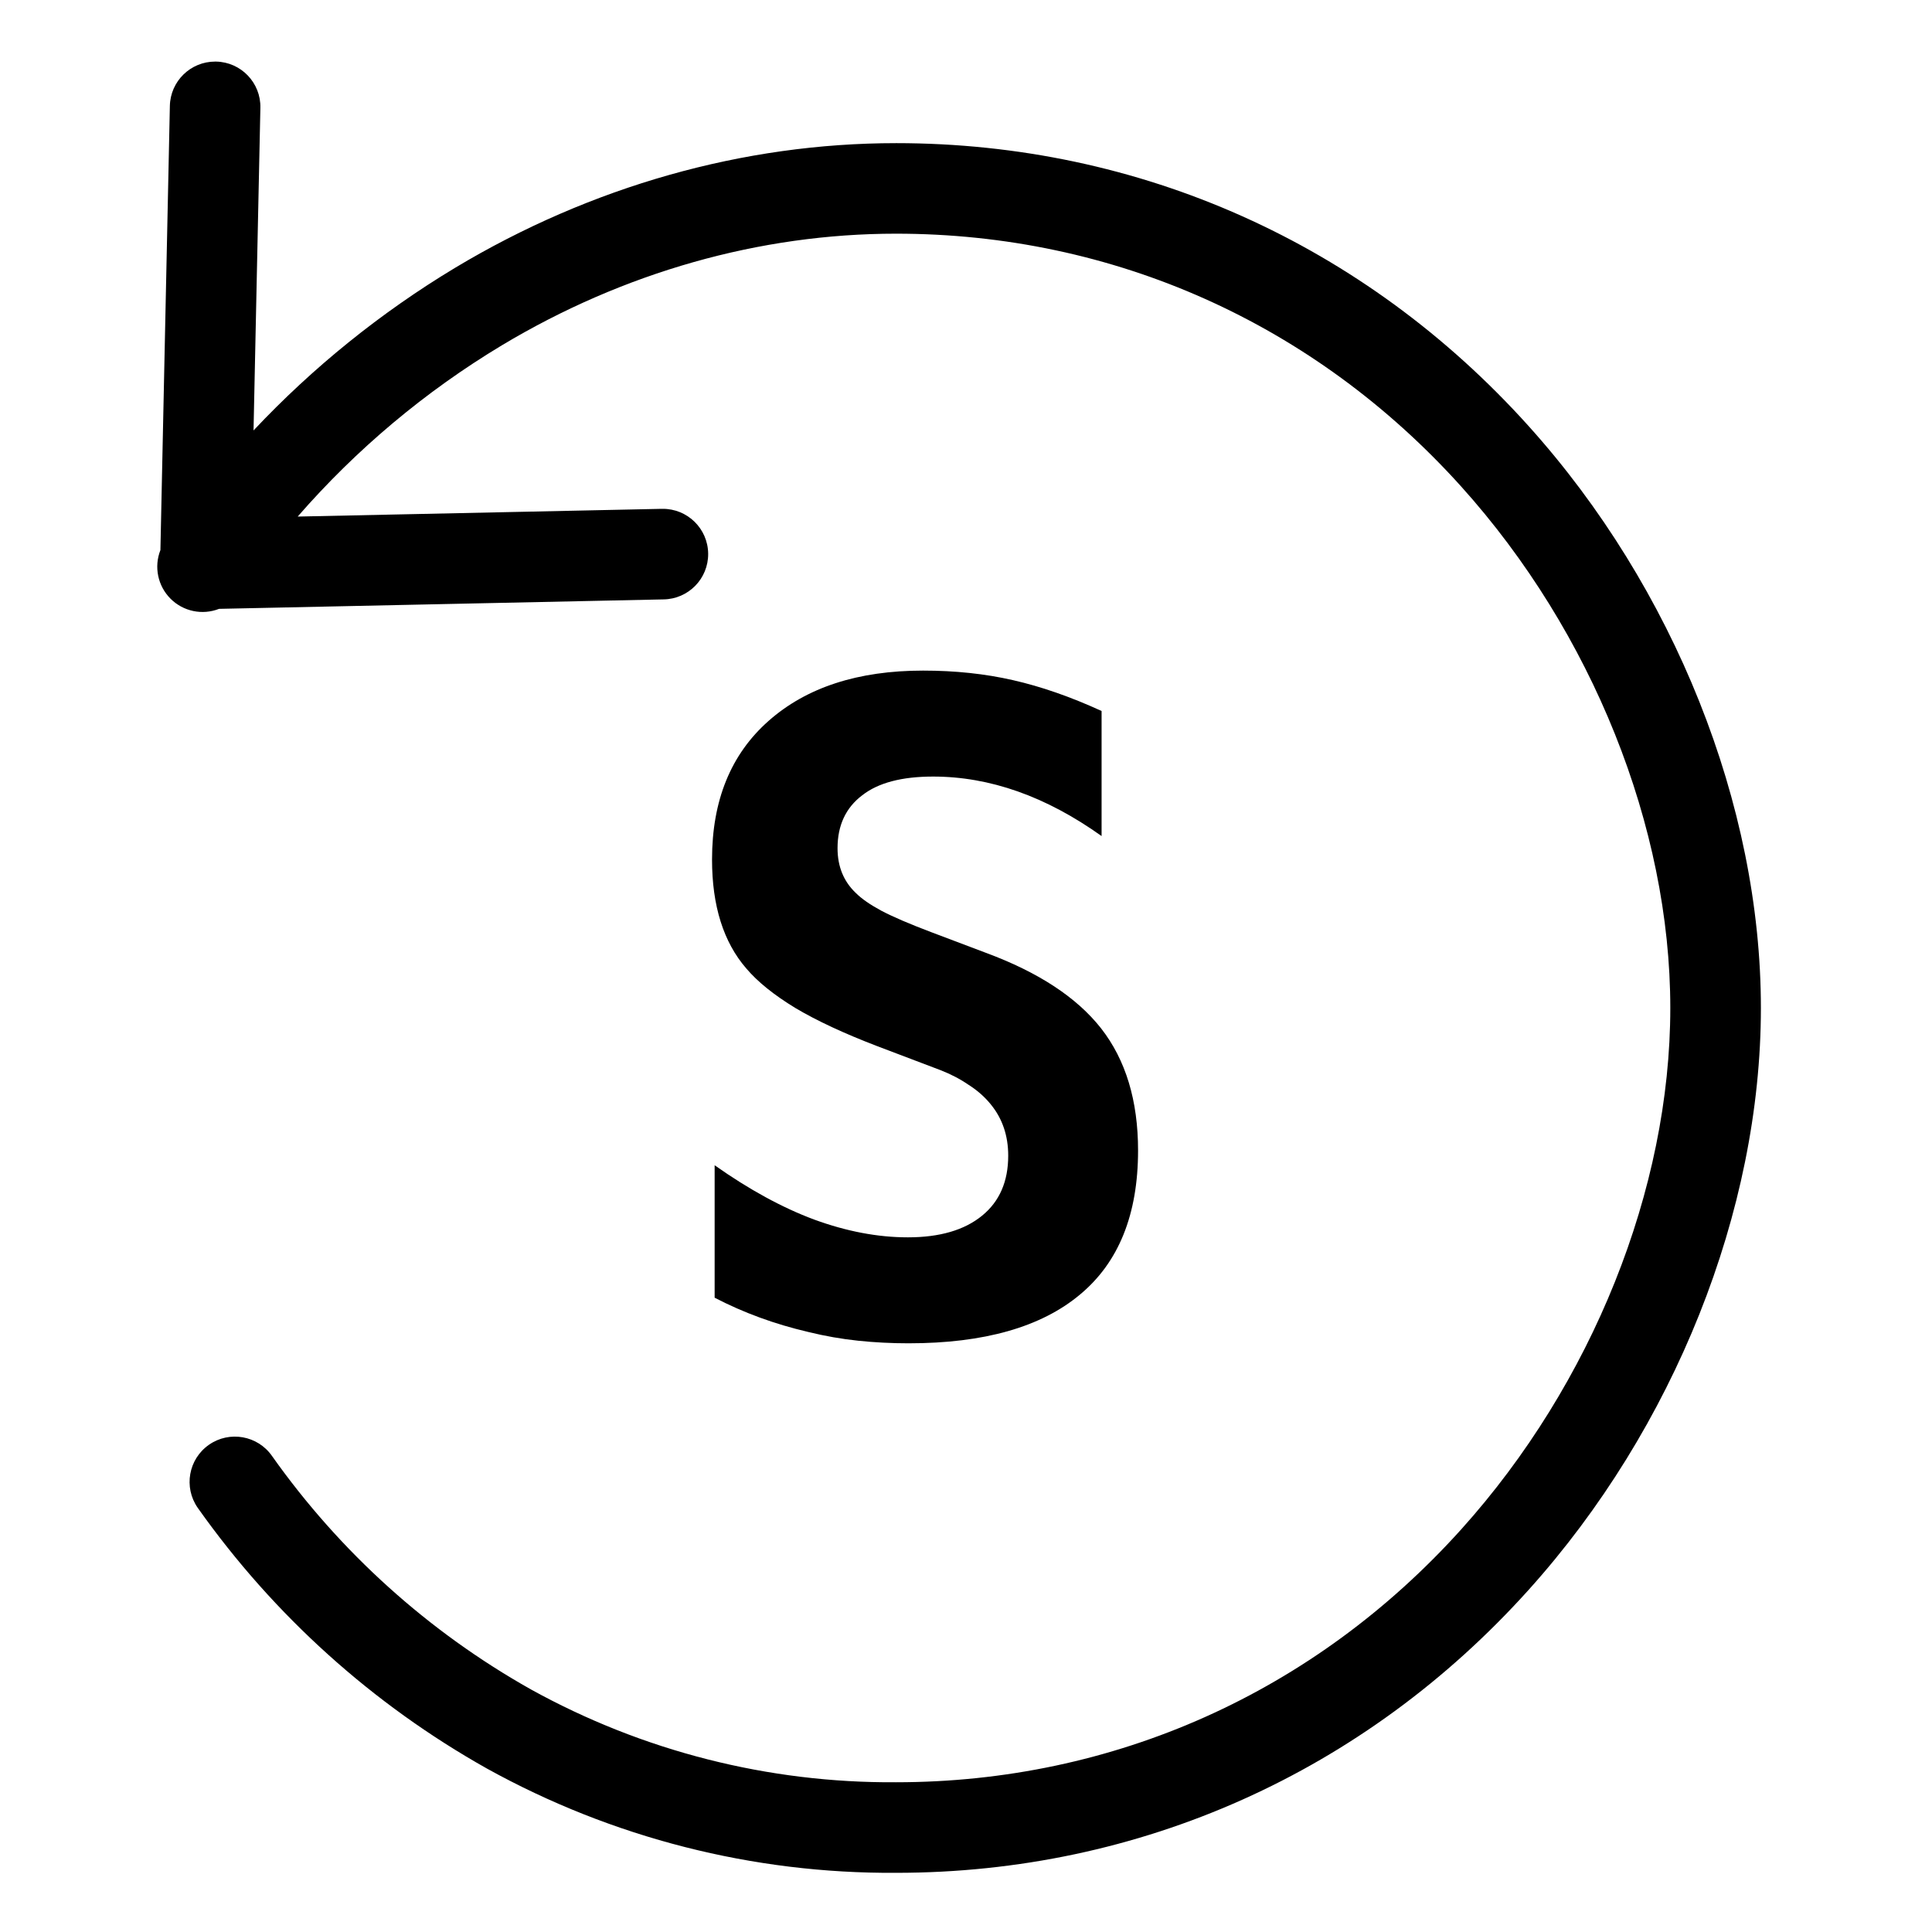
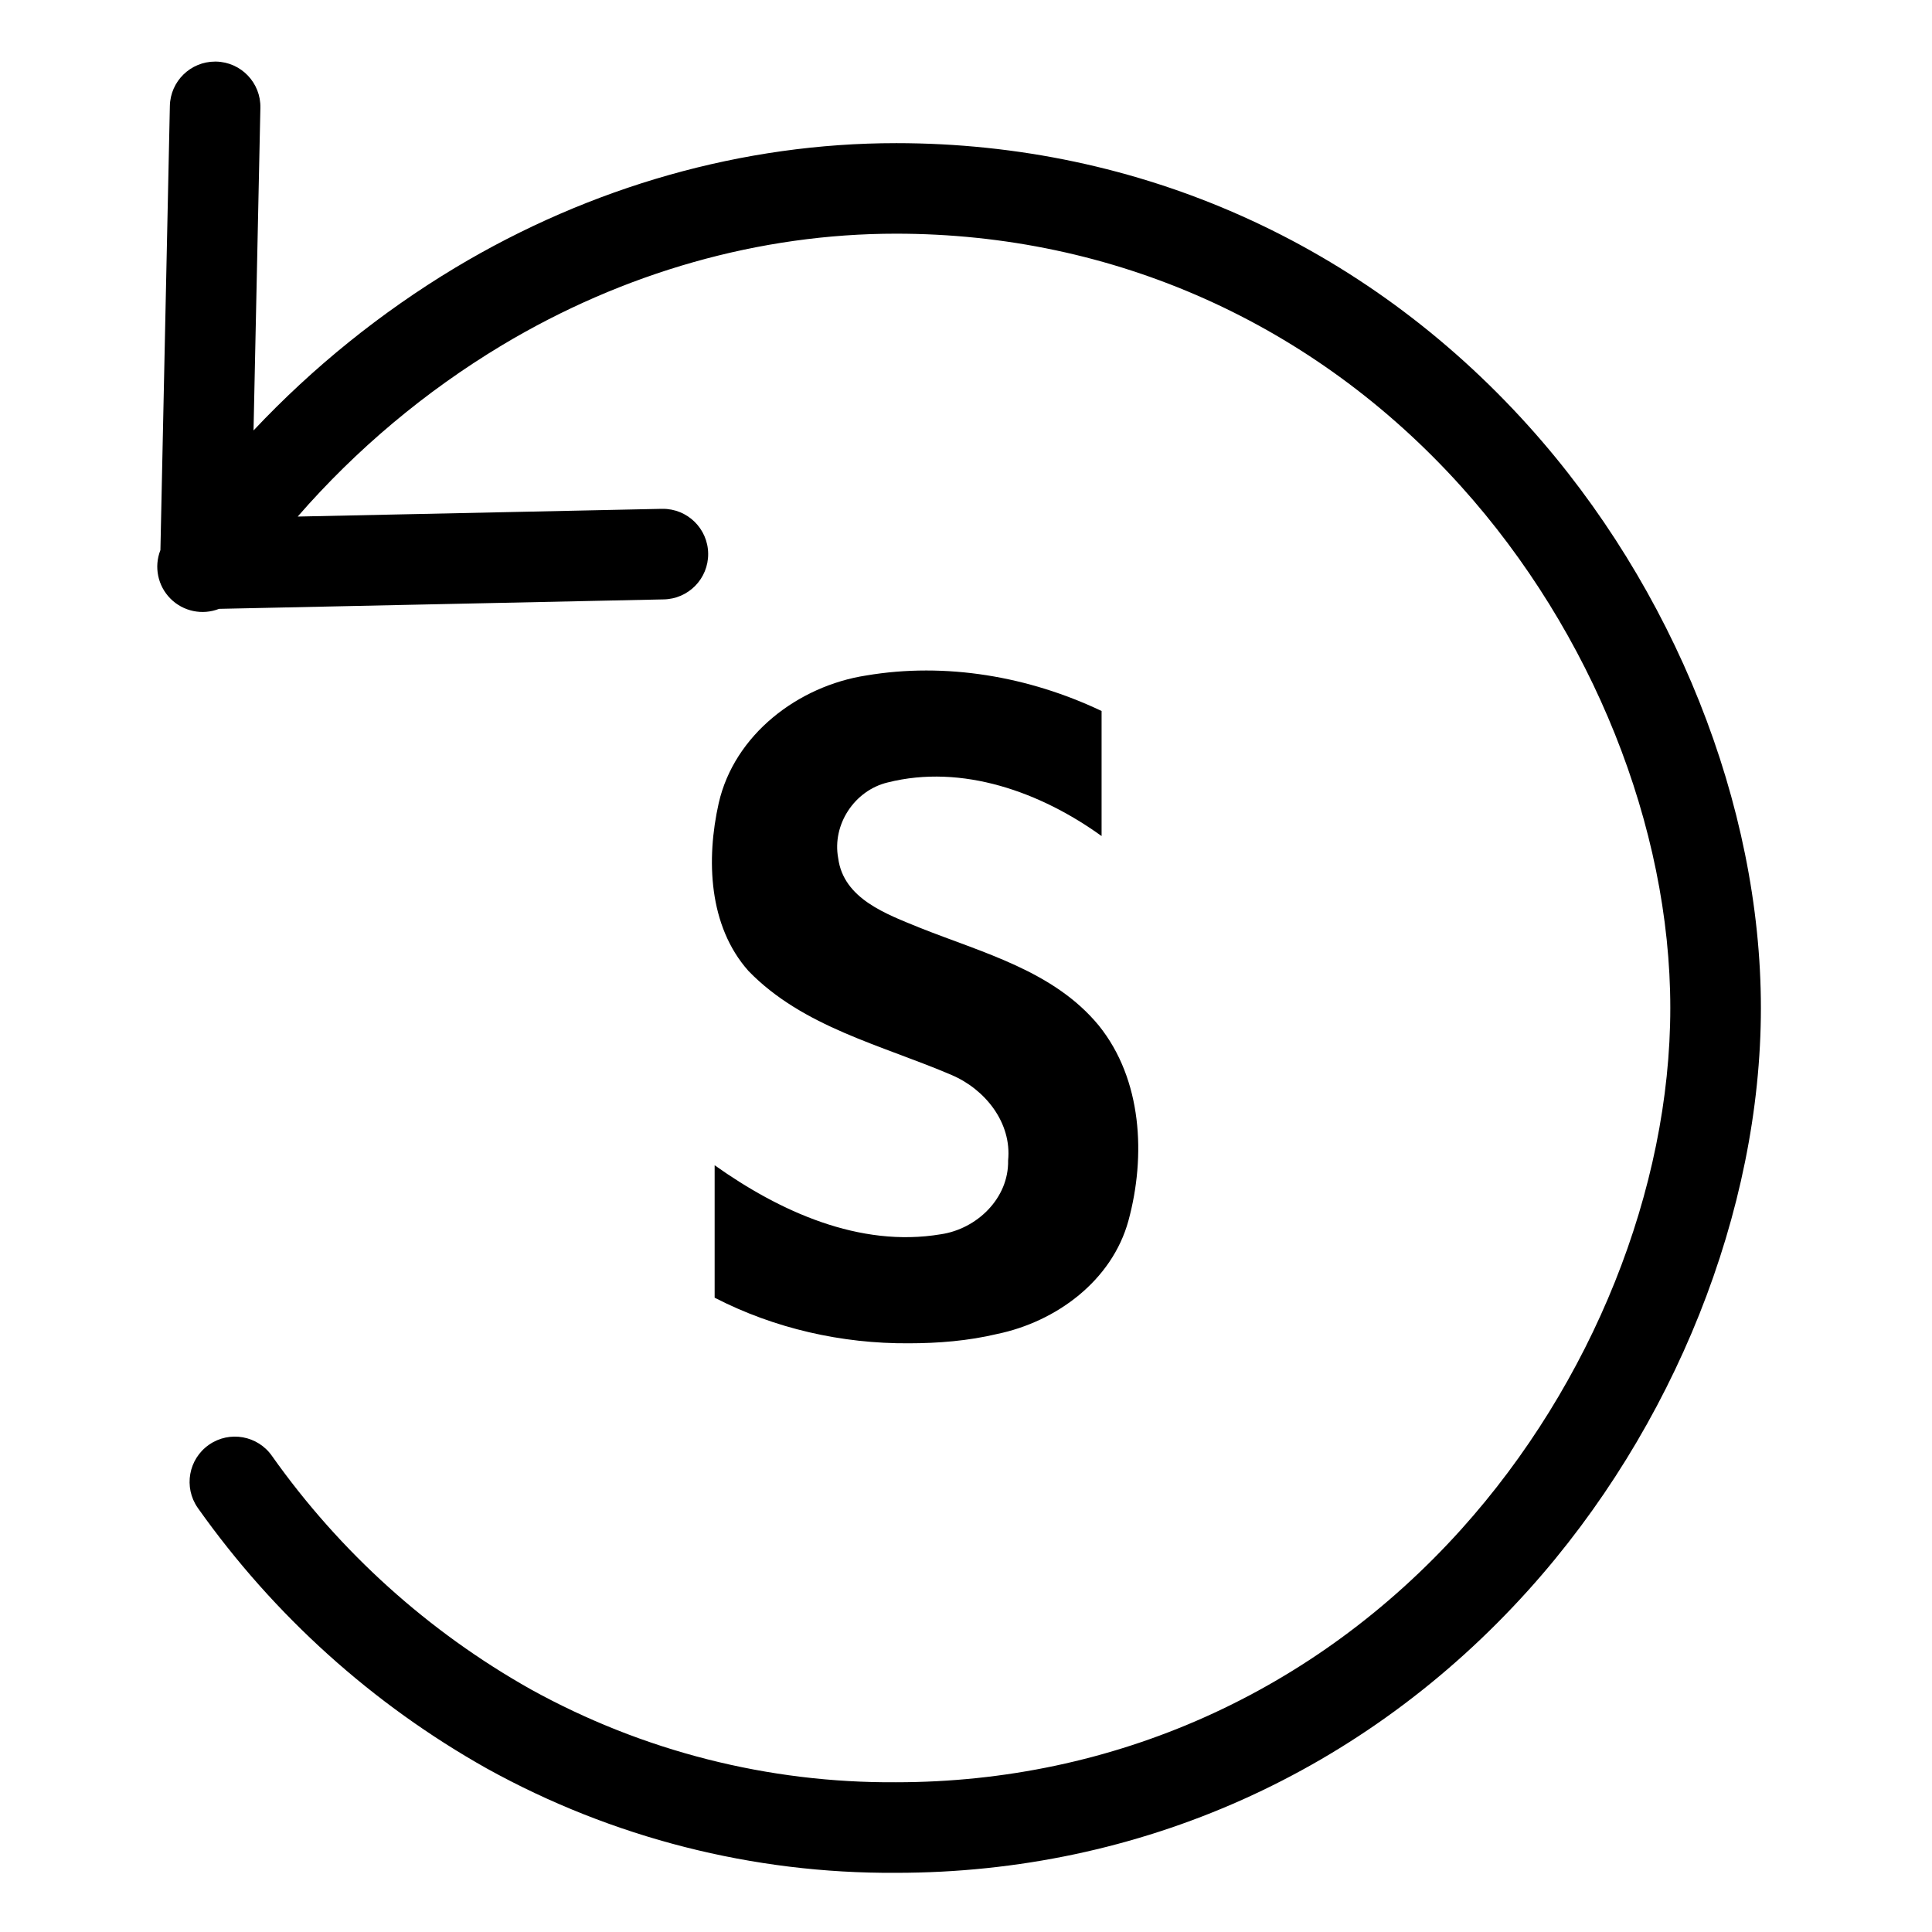
<svg xmlns="http://www.w3.org/2000/svg" width="533pt" height="533pt" version="1.1" viewBox="-45 -17 533 533.33">
  <path d="m202.19 22.516c-42.113 0-84.203 11.898-121.73 34.414-20.508 12.352-39.23 27.453-55.637 44.895l1.891-89.062c0.152-6.898-5.32-12.617-12.227-12.762h-0.273c-6.797 0.004-12.344 5.438-12.488 12.234l-2.609 122.62c-1.82 4.629-0.723 9.895 2.789 13.414 3.512 3.516 8.773 4.621 13.402 2.805l122.65-2.609c6.902-0.074 12.441-5.727 12.367-12.633-0.074-6.898-5.727-12.441-12.633-12.367h-0.27l-100.41 2.133c16.184-18.586 35.184-34.527 56.301-47.238 33.637-20.188 71.285-30.852 108.87-30.852 60.098 0 115.51 24.801 156.04 69.824 36.133 40.148 57.699 93.945 57.699 143.91 0 49.973-21.566 103.77-57.699 143.92-40.527 45.031-95.941 69.832-156.04 69.832-35.234 0.242-69.941-8.578-100.78-25.625-28.305-15.914-52.719-37.926-71.473-64.434-3.945-5.664-11.738-7.059-17.402-3.113-5.664 3.945-7.062 11.738-3.117 17.402 0.055 0.07 0.105 0.141 0.152 0.215 20.93 29.539 48.156 54.066 79.723 71.789 34.543 19.117 73.422 29.02 112.9 28.766 67.281 0 129.3-27.734 174.62-78.102 40.152-44.613 64.125-104.66 64.125-160.64s-23.969-116.03-64.125-160.64c-45.324-50.363-107.34-78.098-174.62-78.098z" />
-   <text x="53.11" y="220.705" fill="#000000" font-family="Hack" font-size="30.019px" font-weight="bold" letter-spacing="0px" stroke-width=".75" word-spacing="0px" style="line-height:1.25" xml:space="preserve">
-     <tspan x="53.11" y="247.265" stroke-width=".75" />
-   </text>
  <g stroke-width="6.138" aria-label="S">
-     <path d="m205.7 353.82q-7.193 0-14.026-0.719t-13.667-2.398q-13.906-3.237-25.895-9.471v-36.564q14.266 10.07 27.453 14.985 13.427 4.915 25.895 4.915 13.187 0 20.5-5.994 7.193-5.874 7.193-16.544 0-8.272-4.795-14.146-2.518-3.117-6.114-5.395-3.477-2.398-7.792-4.076l-17.383-6.594q-13.787-5.275-22.658-10.55-8.871-5.395-13.547-10.909-9.471-10.909-9.471-30.091 0-24.456 15.585-38.243 15.705-13.906 42.678-13.906 13.307 0 24.816 2.637 11.629 2.637 24.456 8.512v34.526q-23.018-16.424-46.515-16.424-12.947 0-19.541 5.155-6.833 5.155-6.833 14.626 0 7.553 5.035 12.348 2.398 2.398 7.073 4.915 4.795 2.518 13.667 5.874l15.225 5.754q21.699 8.032 31.769 20.86 10.19 13.067 10.19 33.687 0 26.494-16.064 39.801-16.064 13.427-47.234 13.427z" stroke-width="6.138" />
+     <path d="m205.7 353.82c-18.518 0.129-37.109-4.095-53.588-12.588v-36.564c17.922 12.726 39.957 22.814 62.412 19.057 9.972-1.449 18.811-9.937 18.601-20.38 1.046-10.423-6.333-19.621-15.555-23.572-19.277-8.269-41.047-13.203-56.106-28.724-11.068-12.43-11.709-30.856-8.23-46.333 4.327-18.974 21.972-32.341 40.664-35.238 22.012-3.735 44.951 0.254 65.03 9.791v34.526c-16.723-12.076-38.445-19.999-59.07-14.793-9.134 2.193-15.361 11.624-13.642 20.885 1.47 11.246 13.321 15.45 22.415 19.173 17.47 6.981 37.071 11.908 49.537 27.047 11.983 14.887 13.013 36.016 8.18 53.834-4.529 16.594-19.93 27.93-36.264 31.308-7.975 1.898-16.201 2.564-24.382 2.57z" stroke-width="6.138" />
  </g>
</svg>
